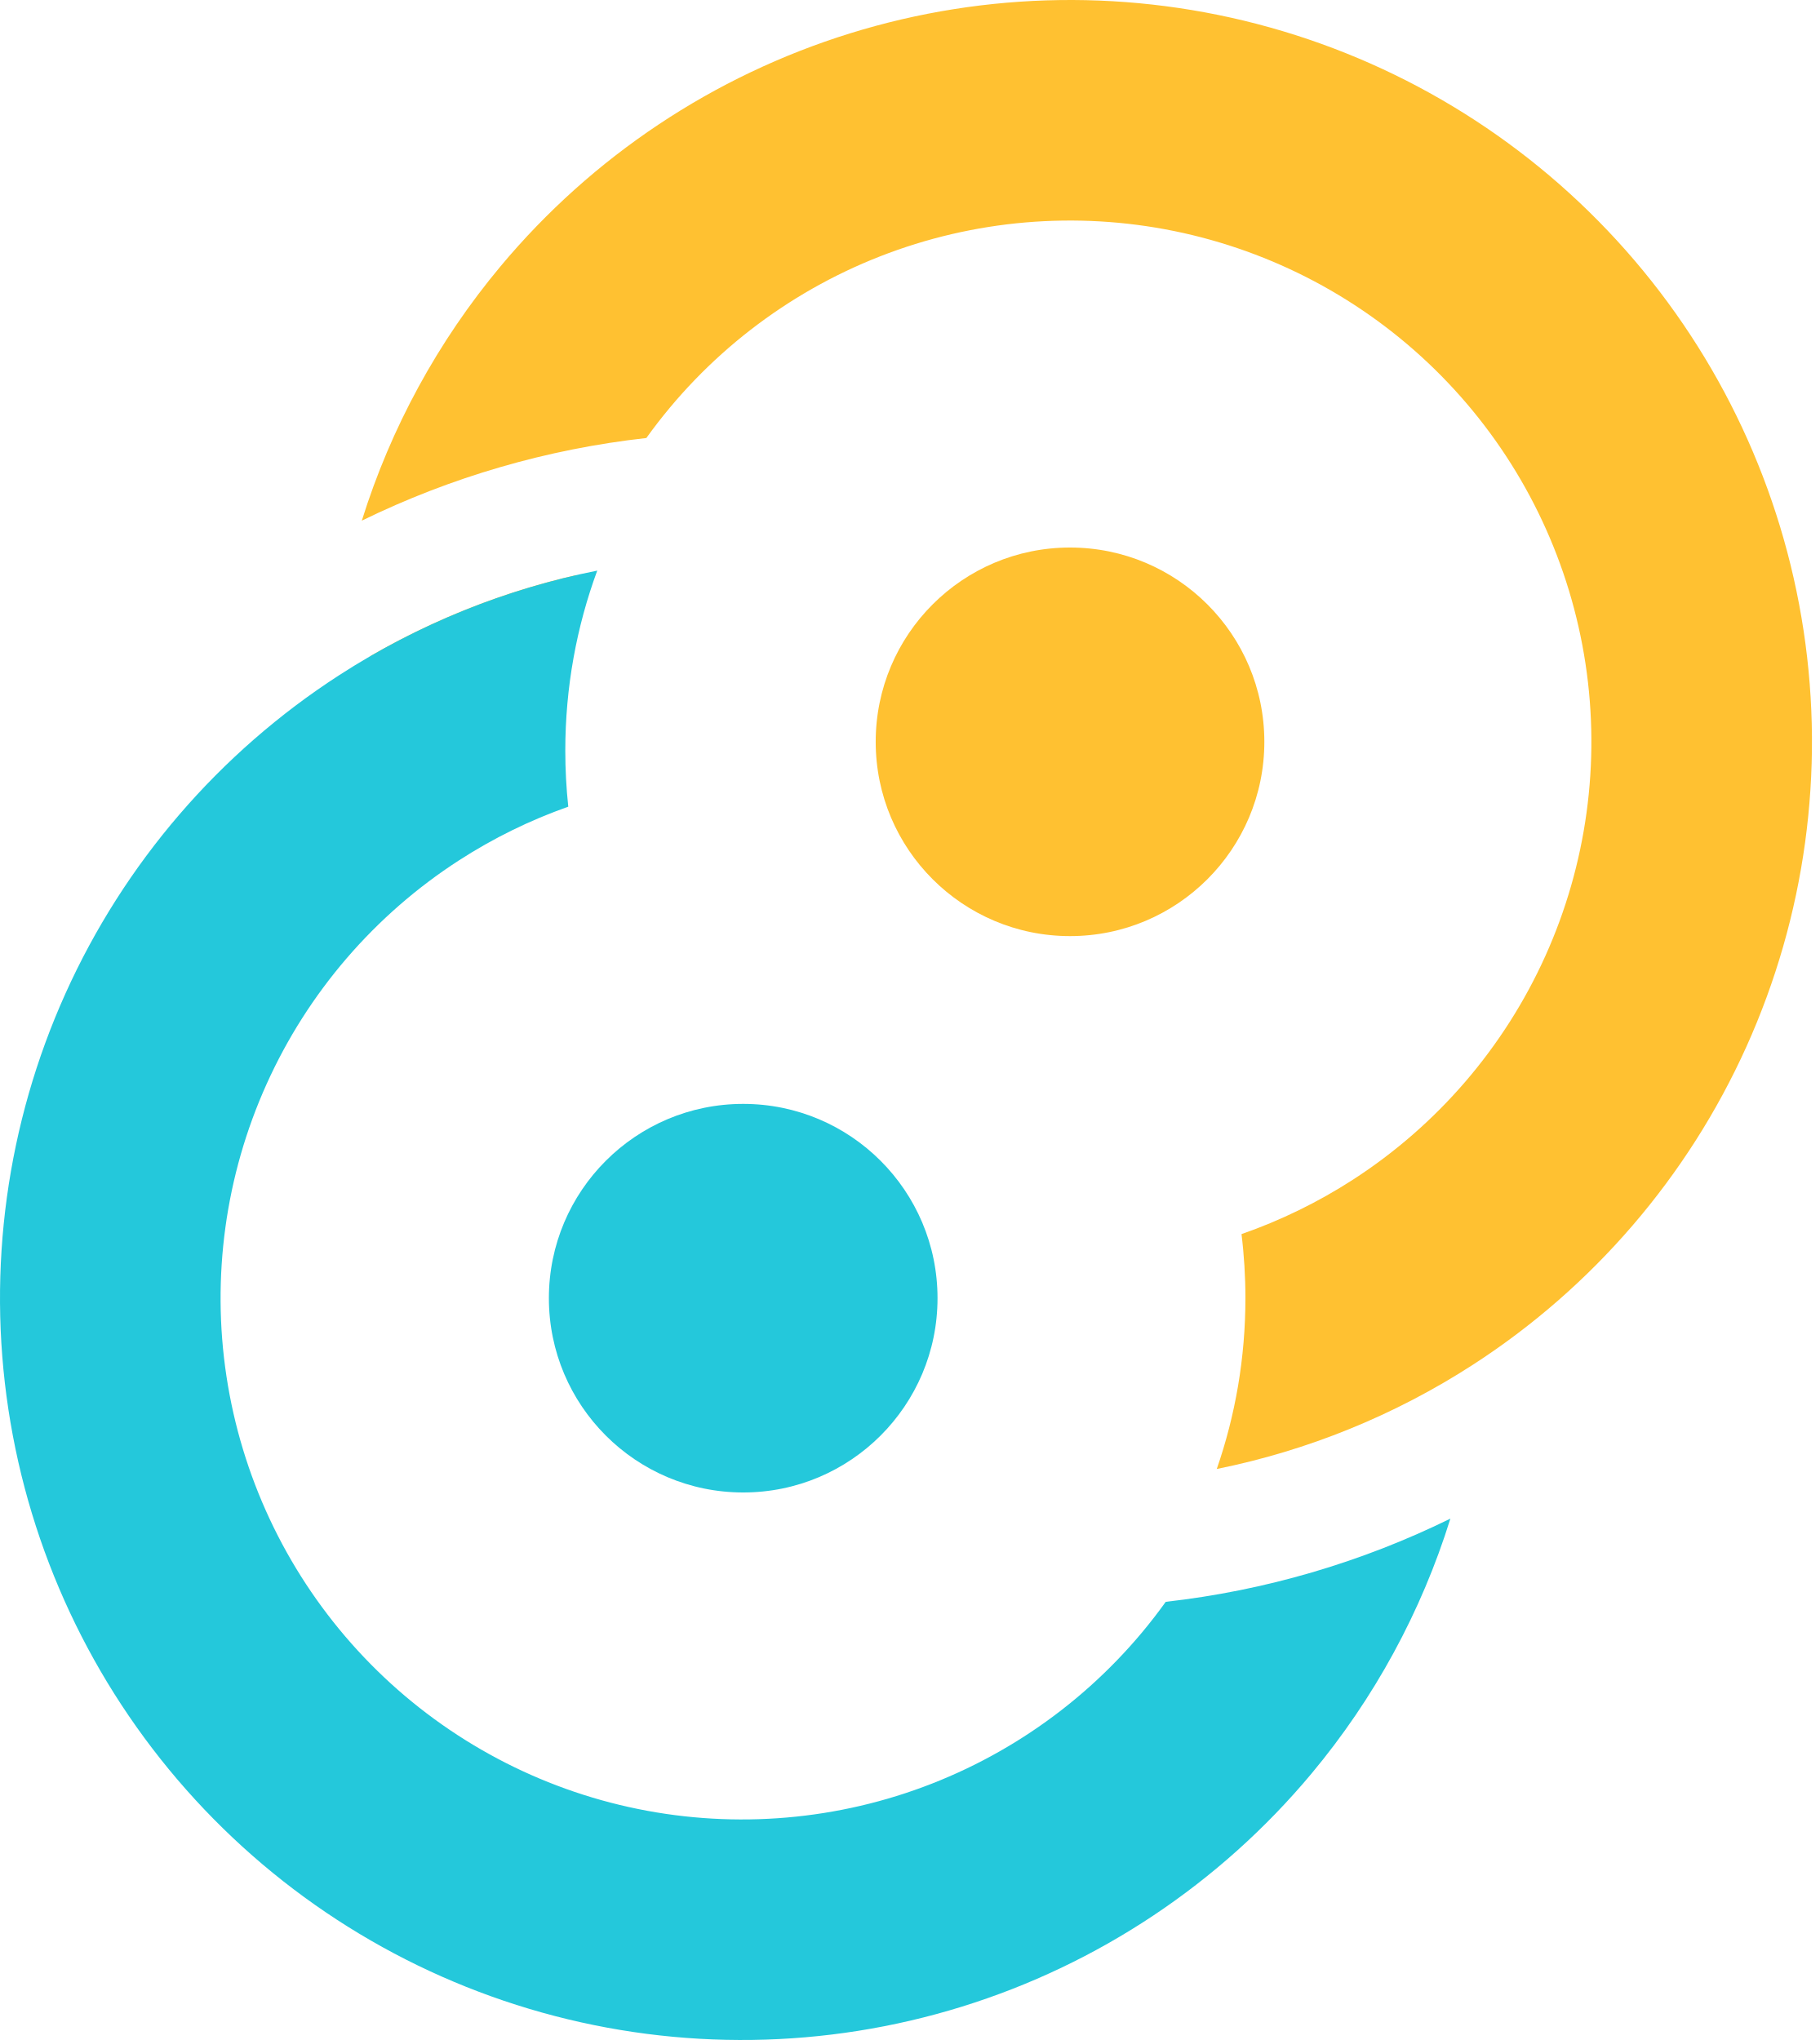
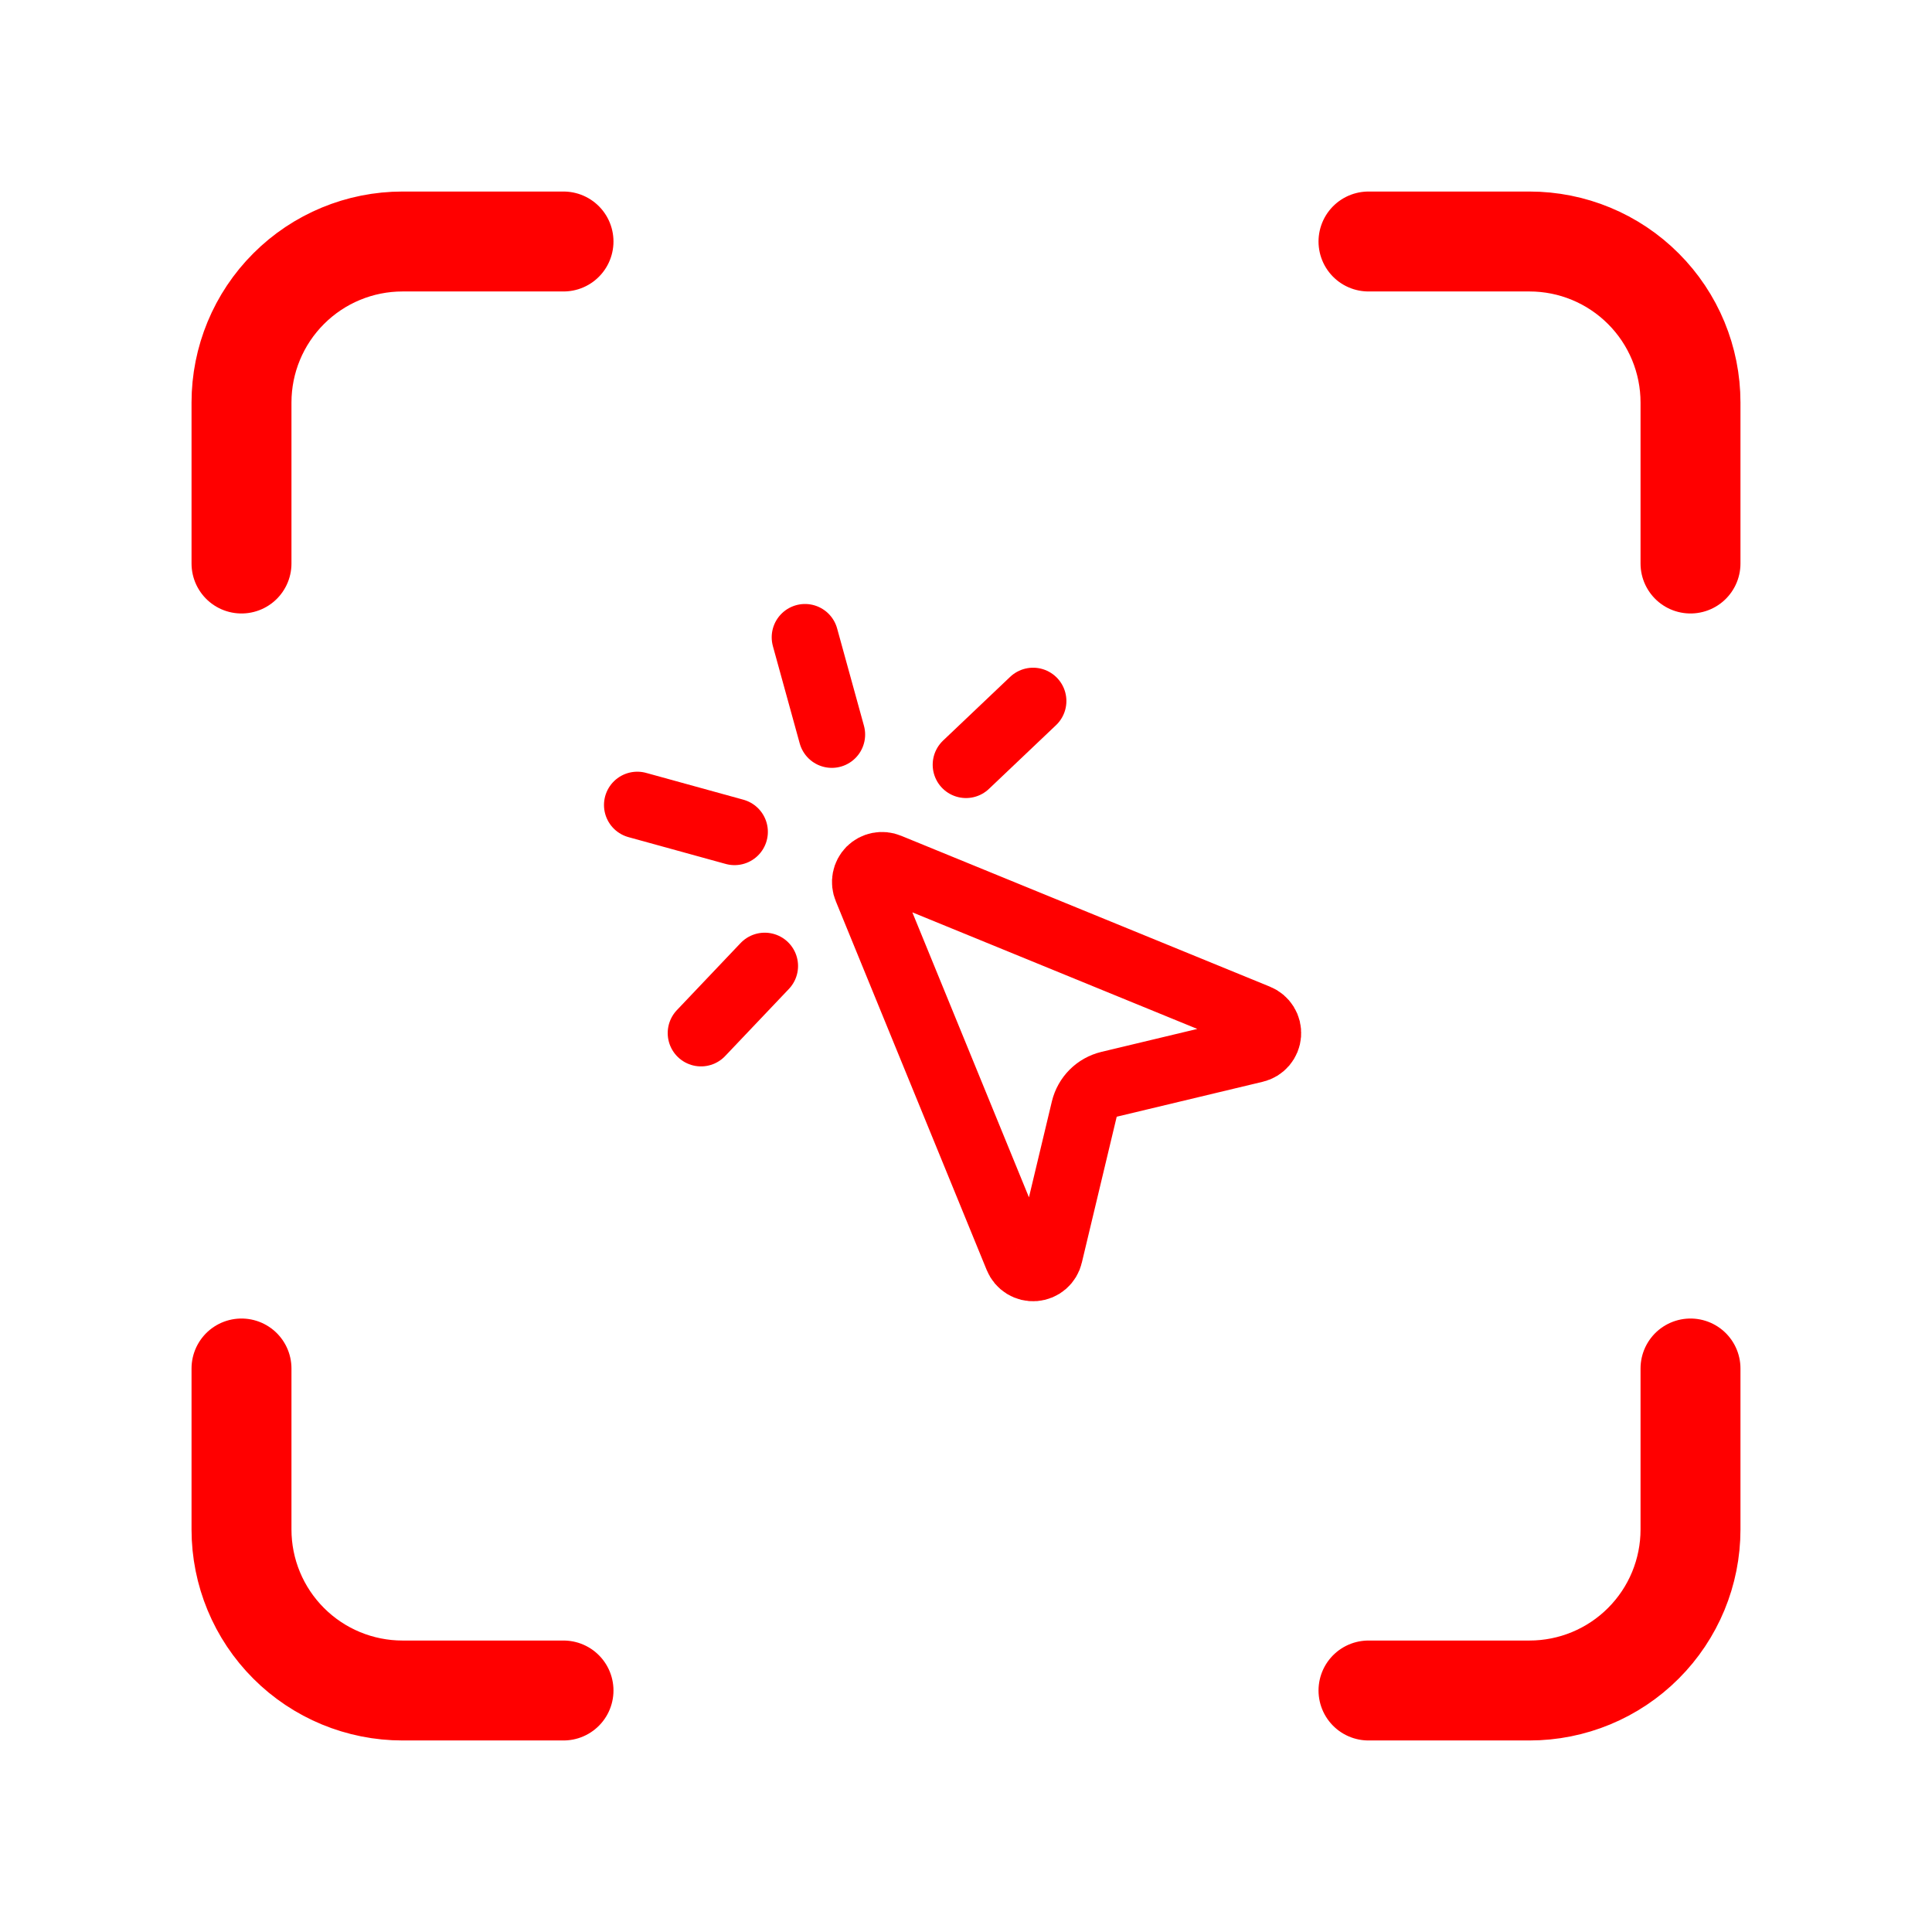
- <svg xmlns="http://www.w3.org/2000/svg" width="206" height="231" viewBox="0 0 206 231" fill="none">
-   <path d="M143.143 84C143.143 96.15 133.293 106 121.143 106C108.992 106 99.143 96.15 99.143 84C99.143 71.85 108.992 62 121.143 62C133.293 62 143.143 71.85 143.143 84Z" fill="#FFC131" />
-   <ellipse cx="84.143" cy="147" rx="22" ry="22" transform="rotate(180 84.1426 147)" fill="#24C8DB" />
-   <path fill-rule="evenodd" clip-rule="evenodd" d="M166.738 154.548C157.86 160.286 148.023 164.269 137.757 166.341C139.858 160.282 141 153.774 141 147C141 144.543 140.85 142.121 140.558 139.743C144.975 138.204 149.215 136.139 153.183 133.575C162.73 127.404 170.292 118.608 174.961 108.244C179.63 97.88 181.207 86.388 179.502 75.149C177.798 63.91 172.884 53.402 165.352 44.888C157.82 36.374 147.99 30.216 137.042 27.155C126.095 24.093 114.496 24.257 103.64 27.627C92.784 30.998 83.132 37.432 75.844 46.155C74.91 47.273 74.021 48.422 73.176 49.599C61.929 50.849 51.036 54.032 40.963 58.956C44.242 48.459 49.565 38.659 56.679 30.144C67.05 17.73 80.786 8.574 96.235 3.778C111.685 -1.019 128.19 -1.253 143.769 3.105C159.348 7.462 173.337 16.225 184.056 28.341C194.775 40.457 201.767 55.41 204.193 71.404C206.619 87.398 204.374 103.752 197.73 118.501C191.086 133.25 180.324 145.767 166.738 154.548ZM41.963 74.275L62.556 76.804C63.046 72.813 63.94 68.902 65.214 65.127C57.047 67.002 49.209 70.087 41.963 74.275Z" fill="#FFC131" />
-   <path fill-rule="evenodd" clip-rule="evenodd" d="M38.404 76.452C47.349 70.671 57.268 66.671 67.617 64.613C65.277 70.967 64 77.834 64 85C64 87.143 64.114 89.26 64.337 91.344C60.009 92.873 55.853 94.909 51.96 97.426C42.413 103.596 34.85 112.392 30.182 122.756C25.513 133.12 23.936 144.612 25.64 155.851C27.345 167.09 32.258 177.598 39.791 186.112C47.323 194.626 57.153 200.784 68.1 203.846C79.048 206.907 90.646 206.743 101.502 203.373C112.359 200.002 122.011 193.568 129.299 184.845C130.237 183.722 131.131 182.567 131.979 181.383C143.235 180.114 154.132 176.91 164.205 171.962C160.929 182.49 155.596 192.319 148.464 200.856C138.092 213.27 124.357 222.426 108.907 227.222C93.458 232.019 76.952 232.253 61.374 227.895C45.795 223.538 31.805 214.775 21.087 202.659C10.368 190.543 3.376 175.59 0.95 159.596C-1.476 143.602 0.768 127.248 7.412 112.499C14.057 97.75 24.818 85.233 38.404 76.452ZM163.062 156.711L163.062 156.711C162.954 156.773 162.846 156.835 162.738 156.897C162.846 156.835 162.954 156.773 163.062 156.711Z" fill="#24C8DB" />
+ <svg xmlns="http://www.w3.org/2000/svg" width="58" height="58" viewBox="0 0 58 58" fill="none">
+   <path d="M7.25 16.917V12.083C7.25 10.802 7.759 9.572 8.666 8.666C9.572 7.759 10.802 7.25 12.083 7.25H16.917" stroke="#FF0000" stroke-width="3" stroke-linecap="round" stroke-linejoin="round" />
+   <path d="M41.083 7.25H45.917C47.199 7.25 48.428 7.759 49.334 8.666C50.241 9.572 50.75 10.802 50.75 12.083V16.917" stroke="#FF0000" stroke-width="3" stroke-linecap="round" stroke-linejoin="round" />
+   <path d="M50.75 41.083V45.917C50.75 47.199 50.241 48.428 49.334 49.334C48.428 50.241 47.199 50.75 45.917 50.75H41.083" stroke="#FF0000" stroke-width="3" stroke-linecap="round" stroke-linejoin="round" />
+   <path d="M16.917 50.75H12.083C10.802 50.75 9.572 50.241 8.666 49.334C7.759 48.428 7.25 47.199 7.25 45.917V41.083" stroke="#FF0000" stroke-width="3" stroke-linecap="round" stroke-linejoin="round" />
+   <path d="M31.014 21.045L29 22.958" stroke="#FF0000" stroke-width="2" stroke-linecap="round" stroke-linejoin="round" />
+   <path d="M22.052 24.972L19.132 24.167" stroke="#FF0000" stroke-width="2" stroke-linecap="round" stroke-linejoin="round" />
+   <path d="M22.958 29L21.045 31.014" stroke="#FF0000" stroke-width="2" stroke-linecap="round" stroke-linejoin="round" />
+   <path d="M24.167 19.132L24.972 22.052" stroke="#FF0000" stroke-width="2" stroke-linecap="round" stroke-linejoin="round" />
+   <path d="M26.016 26.674C25.977 26.582 25.967 26.48 25.986 26.382C26.005 26.284 26.053 26.194 26.123 26.123C26.194 26.053 26.284 26.005 26.382 25.986C26.48 25.967 26.582 25.977 26.674 26.016L37.75 30.548C37.849 30.588 37.932 30.659 37.988 30.75C38.044 30.84 38.069 30.946 38.061 31.053C38.053 31.159 38.011 31.26 37.942 31.341C37.873 31.422 37.779 31.479 37.676 31.503L33.297 32.551C33.116 32.595 32.95 32.687 32.819 32.818C32.688 32.95 32.595 33.115 32.551 33.296L31.504 37.676C31.48 37.78 31.423 37.873 31.342 37.943C31.261 38.013 31.16 38.054 31.053 38.063C30.947 38.071 30.84 38.045 30.749 37.989C30.659 37.933 30.588 37.849 30.548 37.75L26.016 26.674Z" stroke="#FF0000" stroke-width="2" stroke-linecap="round" stroke-linejoin="round" />
</svg>
